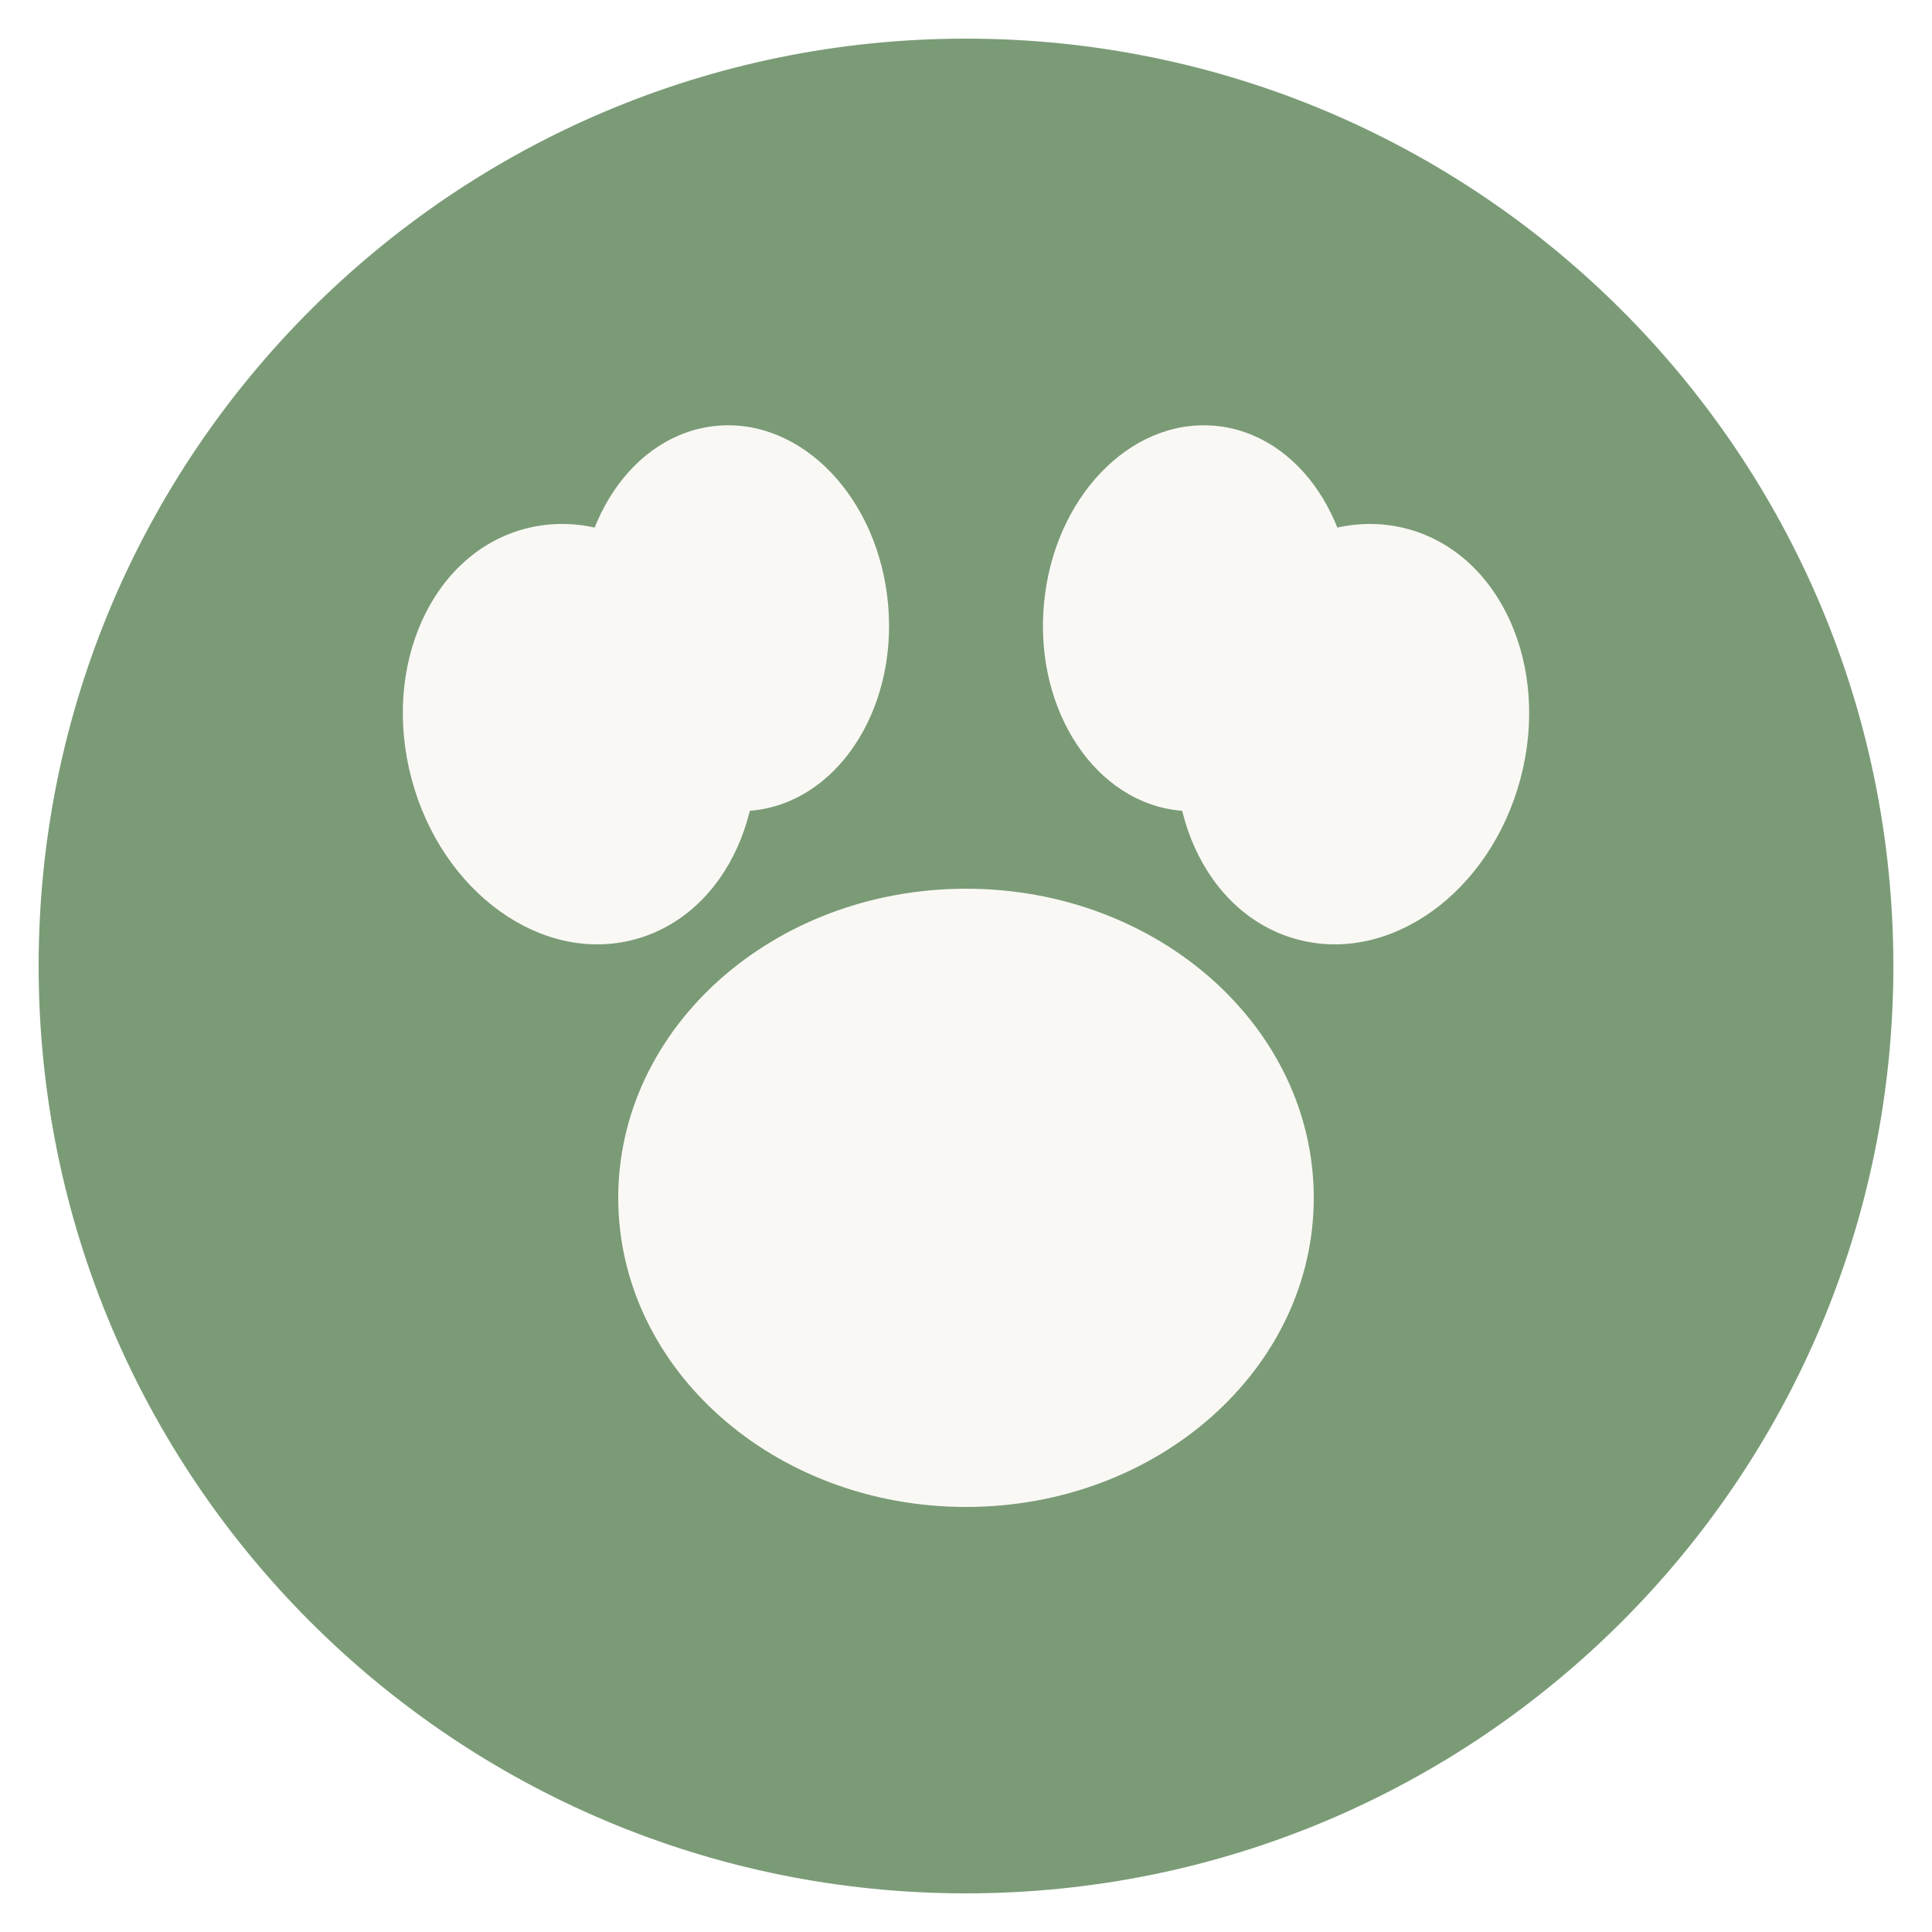
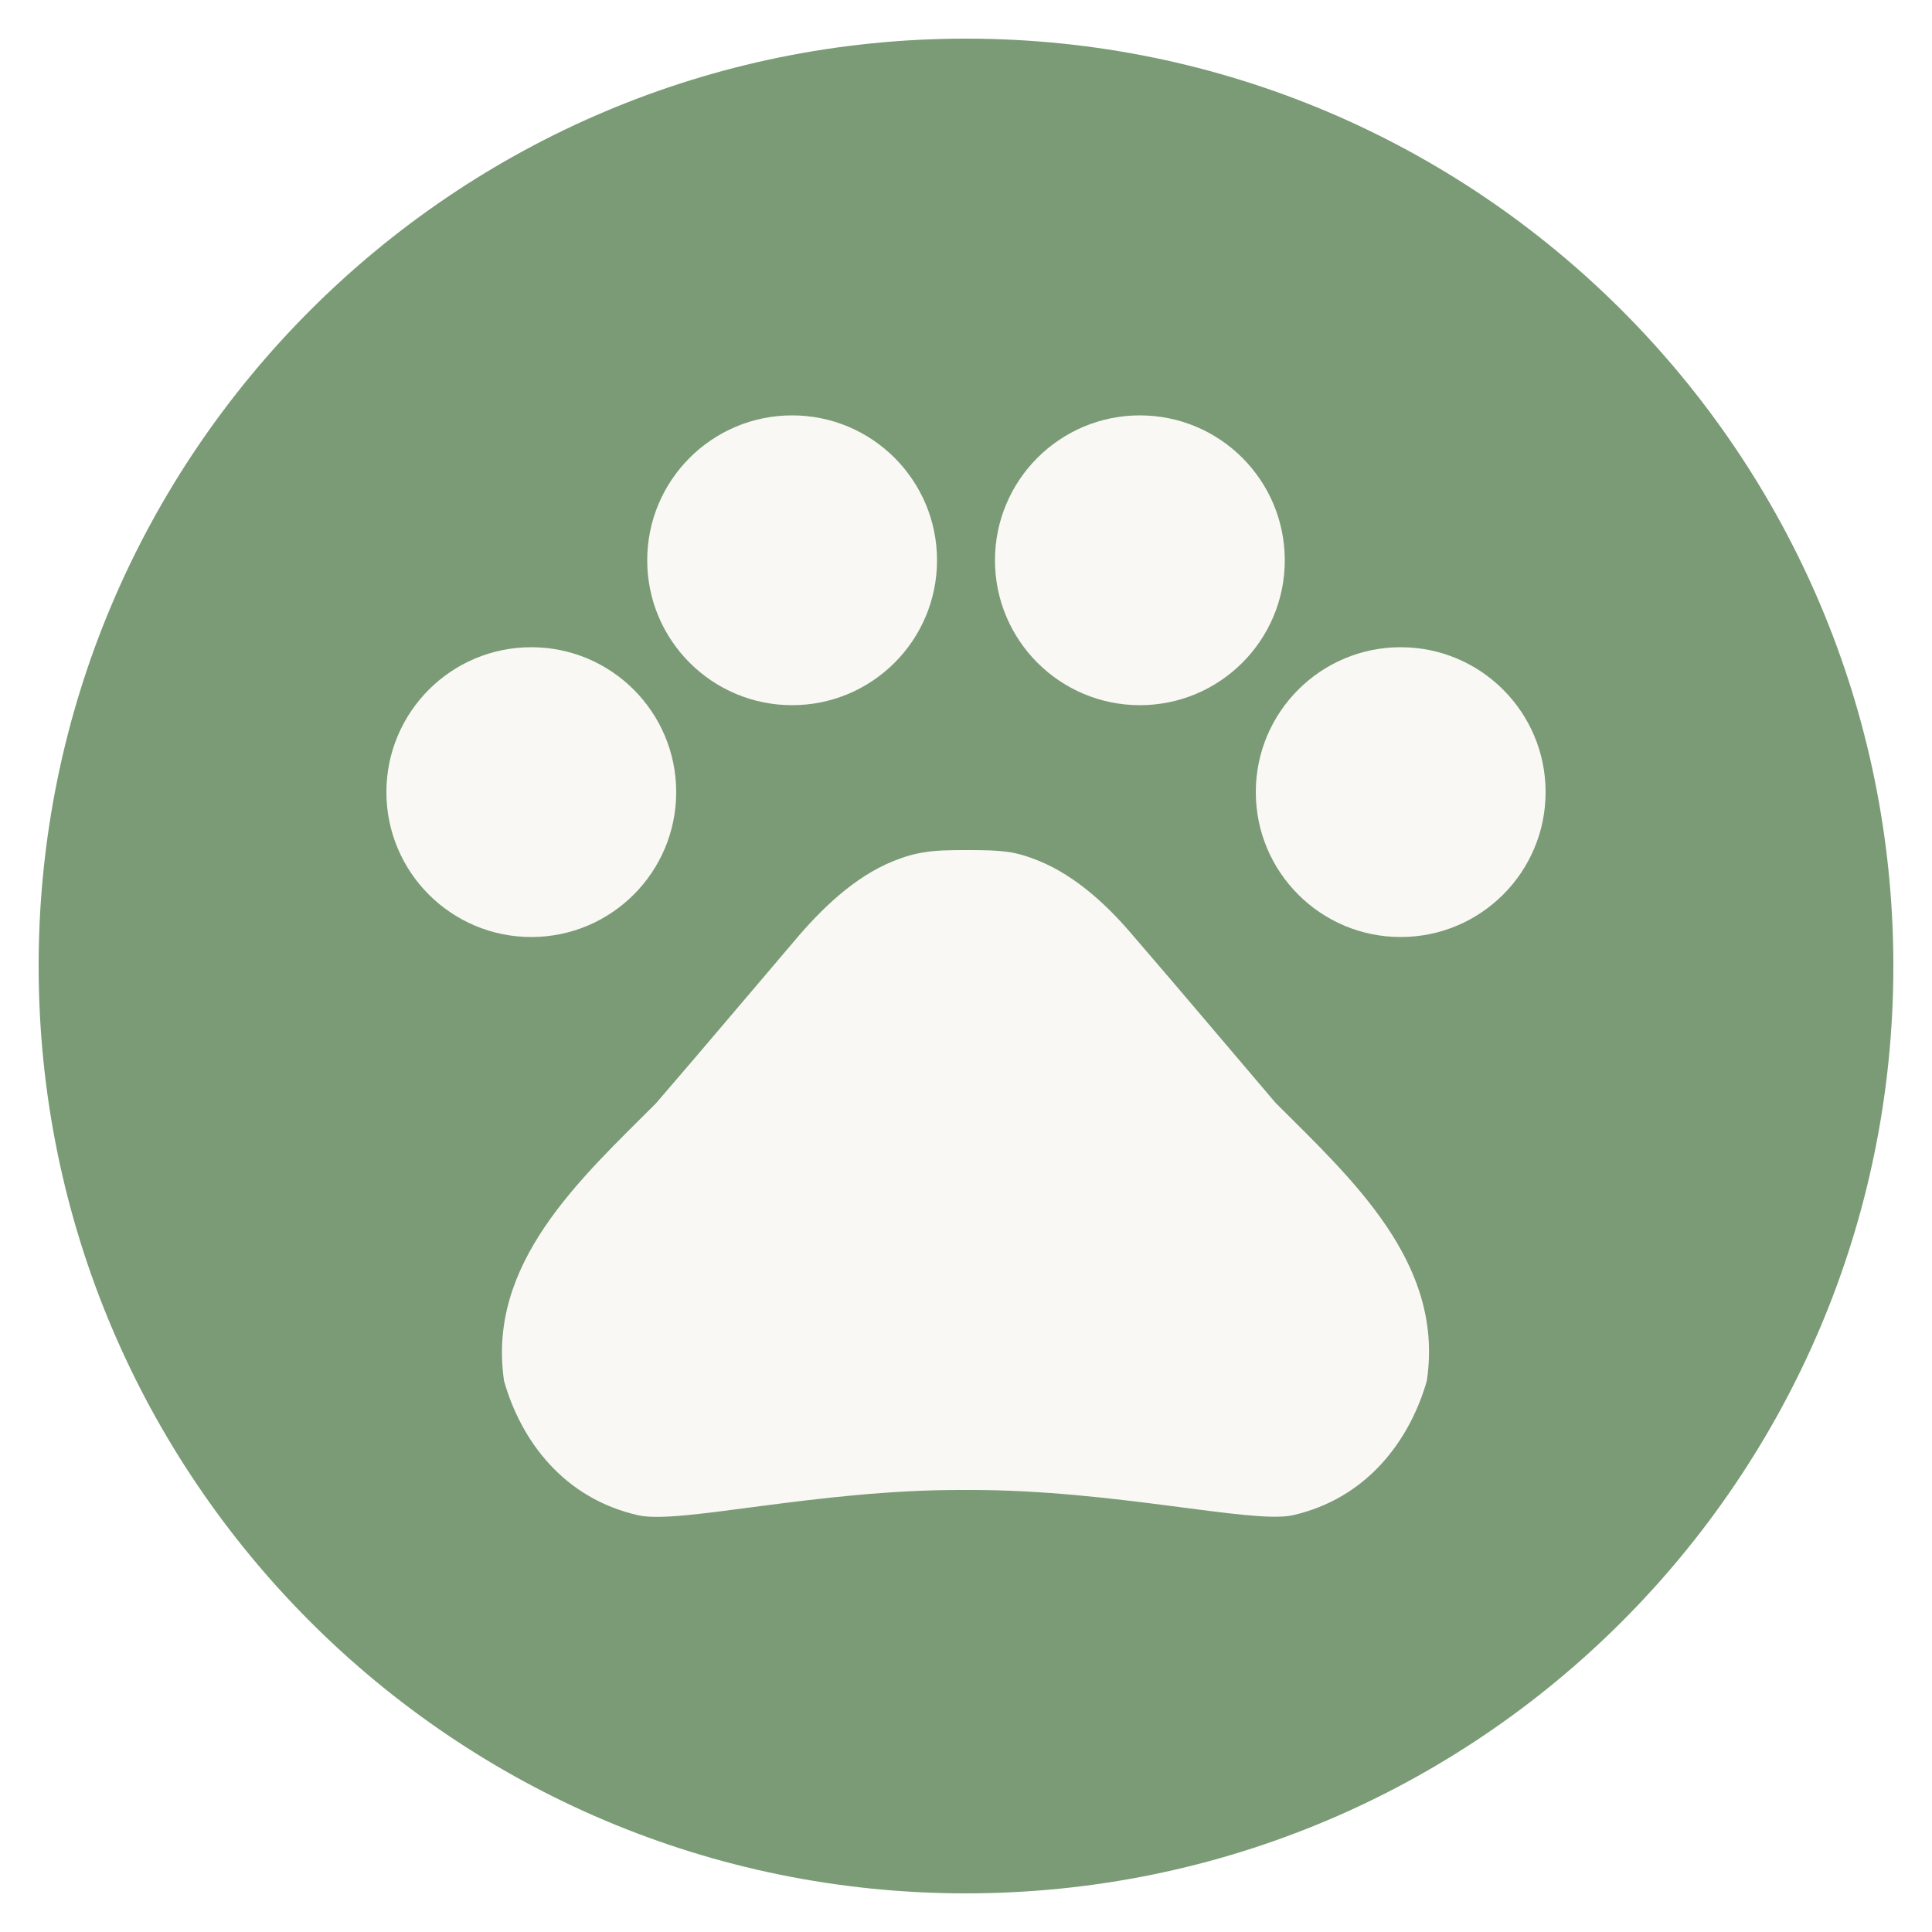
<svg xmlns="http://www.w3.org/2000/svg" viewBox="0 0 100 100">
  <circle cx="50" cy="50" r="48" fill="#7A9B76" />
-   <ellipse cx="50" cy="62" rx="18" ry="16" fill="#FAF8F5" />
-   <ellipse cx="30" cy="38" rx="9" ry="11" fill="#FAF8F5" transform="rotate(-15 30 38)" />
-   <ellipse cx="70" cy="38" rx="9" ry="11" fill="#FAF8F5" transform="rotate(15 70 38)" />
-   <ellipse cx="38" cy="32" rx="8" ry="10" fill="#FAF8F5" transform="rotate(-5 38 32)" />
-   <ellipse cx="62" cy="32" rx="8" ry="10" fill="#FAF8F5" transform="rotate(5 62 32)" />
+   <g transform="translate(14, 12.5) scale(3)" fill="#FAF8F5">
+     <circle cx="4.5" cy="9.5" r="2.5" />
+     <circle cx="9" cy="5.5" r="2.5" />
+     <circle cx="15" cy="5.5" r="2.5" />
+     <circle cx="19.5" cy="9.5" r="2.5" />
+     <path d="M17.34 14.86c-.87-1.02-1.6-1.89-2.48-2.91-.46-.54-1.05-1.08-1.75-1.32-.11-.04-.22-.07-.33-.09-.25-.04-.52-.04-.78-.04s-.53 0-.79.05c-.11.02-.22.05-.33.09-.7.24-1.28.78-1.75 1.32-.87 1.02-1.6 1.89-2.48 2.91-1.31 1.31-2.92 2.76-2.62 4.79.29 1.02 1.02 2.03 2.33 2.32.73.15 3.06-.44 5.54-.44h.18c2.48 0 4.81.58 5.54.44 1.31-.29 2.04-1.31 2.33-2.32.31-2.04-1.3-3.49-2.61-4.8z" />
+   </g>
</svg>
